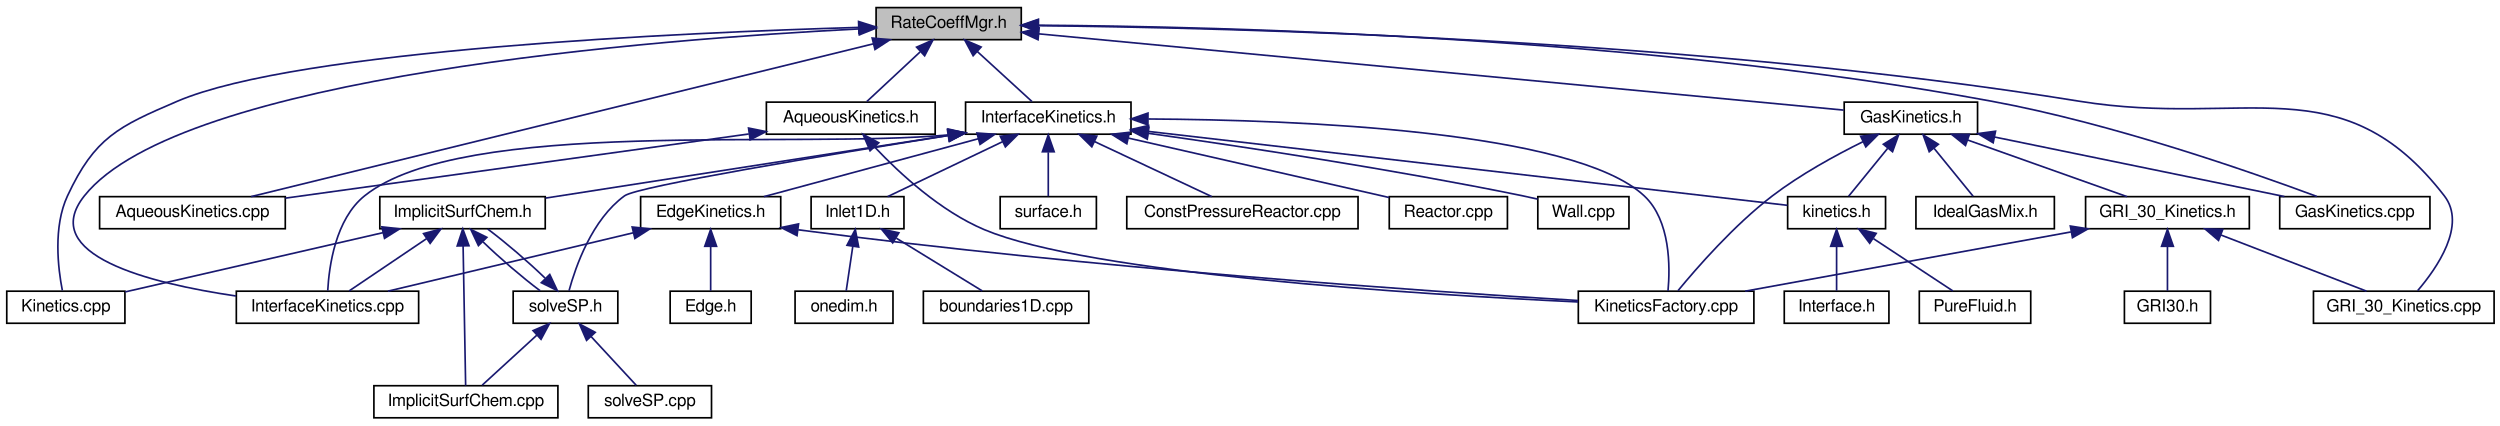
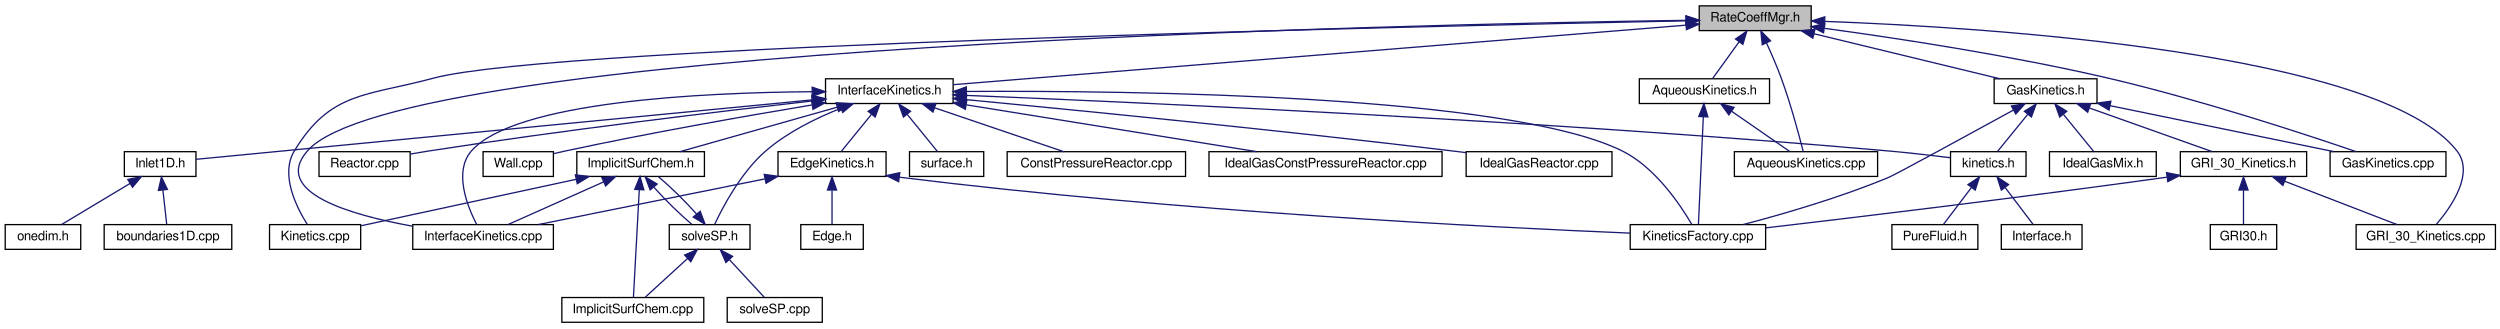
- <svg xmlns="http://www.w3.org/2000/svg" xmlns:xlink="http://www.w3.org/1999/xlink" width="1481pt" height="252pt" viewBox="0.00 0.00 1481.00 252.00">
+ <svg xmlns="http://www.w3.org/2000/svg" xmlns:xlink="http://www.w3.org/1999/xlink" width="1920pt" height="252pt" viewBox="0.00 0.00 1920.00 252.00">
  <g id="graph1" class="graph" transform="scale(1 1) rotate(0) translate(4 248)">
-     <polygon fill="white" stroke="white" points="-4,5 -4,-248 1478,-248 1478,5 -4,5" />
+     <polygon fill="white" stroke="white" points="-4,5 -4,-248 1917,-248 1917,5 -4,5" />
    <g id="node1" class="node">
-       <polygon fill="#bfbfbf" stroke="black" points="515,-224.5 515,-243.5 601,-243.5 601,-224.5 515,-224.5" />
-       <text text-anchor="middle" x="558" y="-231.5" font-family="FreeSans" font-size="10.00">RateCoeffMgr.h</text>
+       <polygon fill="#bfbfbf" stroke="black" points="1301,-224.5 1301,-243.5 1387,-243.5 1387,-224.5 1301,-224.5" />
+       <text text-anchor="middle" x="1344" y="-231.5" font-family="FreeSans" font-size="10.00">RateCoeffMgr.h</text>
    </g>
    <g id="node3" class="node">
      <a xlink:href="AqueousKinetics_8cpp.html" target="_top" xlink:title="Homogeneous kinetics in an aqueous phase, either condensed or dilute in salts. ">
-         <polygon fill="white" stroke="black" points="55,-112.5 55,-131.5 165,-131.5 165,-112.5 55,-112.5" />
-         <text text-anchor="middle" x="110" y="-119.5" font-family="FreeSans" font-size="10.00">AqueousKinetics.cpp</text>
+         <polygon fill="white" stroke="black" points="1328,-112.5 1328,-131.5 1438,-131.5 1438,-112.5 1328,-112.5" />
+         <text text-anchor="middle" x="1383" y="-119.5" font-family="FreeSans" font-size="10.00">AqueousKinetics.cpp</text>
      </a>
    </g>
    <g id="edge2" class="edge">
-       <path fill="none" stroke="midnightblue" d="M513.4,-222.049C424.139,-200.132 225.206,-151.287 144.759,-131.535" />
-       <polygon fill="midnightblue" stroke="midnightblue" points="512.673,-225.474 523.219,-224.46 514.342,-218.676 512.673,-225.474" />
+       <path fill="none" stroke="midnightblue" d="M1352.69,-214.946C1356.43,-206.815 1360.69,-197.031 1364,-188 1371.28,-168.13 1377.72,-144.067 1380.9,-131.531" />
+       <polygon fill="midnightblue" stroke="midnightblue" points="1349.43,-213.642 1348.34,-224.18 1355.77,-216.622 1349.43,-213.642" />
    </g>
    <g id="node5" class="node">
      <a xlink:href="GasKinetics_8cpp.html" target="_top" xlink:title="Homogeneous kinetics in ideal gases. ">
-         <polygon fill="white" stroke="black" points="1346.5,-112.5 1346.5,-131.5 1435.5,-131.5 1435.5,-112.5 1346.5,-112.5" />
-         <text text-anchor="middle" x="1391" y="-119.5" font-family="FreeSans" font-size="10.00">GasKinetics.cpp</text>
+         <polygon fill="white" stroke="black" points="1785.5,-112.5 1785.5,-131.5 1874.5,-131.5 1874.5,-112.5 1785.5,-112.5" />
+         <text text-anchor="middle" x="1830" y="-119.5" font-family="FreeSans" font-size="10.00">GasKinetics.cpp</text>
      </a>
    </g>
    <g id="edge4" class="edge">
-       <path fill="none" stroke="midnightblue" d="M611.4,-233.06C719.113,-232.316 969.729,-226.204 1176,-188 1247.89,-174.684 1329.81,-146.005 1368.5,-131.611" />
-       <polygon fill="midnightblue" stroke="midnightblue" points="611.102,-229.561 601.122,-233.117 611.141,-236.561 611.102,-229.561" />
+       <path fill="none" stroke="midnightblue" d="M1397.25,-226.228C1452.19,-218.758 1540.17,-205.448 1615,-188 1685.07,-171.663 1765.81,-145.113 1805.45,-131.556" />
+       <polygon fill="midnightblue" stroke="midnightblue" points="1396.49,-222.798 1387.05,-227.599 1397.43,-229.735 1396.49,-222.798" />
    </g>
    <g id="node7" class="node">
      <a xlink:href="GRI__30__Kinetics_8cpp.html" target="_top" xlink:title="GRI_30_Kinetics.cpp">
-         <polygon fill="white" stroke="black" points="1366.5,-56.5 1366.5,-75.5 1473.5,-75.5 1473.5,-56.5 1366.5,-56.5" />
-         <text text-anchor="middle" x="1420" y="-63.5" font-family="FreeSans" font-size="10.00">GRI_30_Kinetics.cpp</text>
+         <polygon fill="white" stroke="black" points="1805.5,-56.5 1805.5,-75.5 1912.5,-75.5 1912.5,-56.5 1805.5,-56.5" />
+         <text text-anchor="middle" x="1859" y="-63.5" font-family="FreeSans" font-size="10.00">GRI_30_Kinetics.cpp</text>
      </a>
    </g>
    <g id="edge6" class="edge">
-       <path fill="none" stroke="midnightblue" d="M611.222,-232.786C725.115,-231.593 1000.61,-224.782 1228,-188 1325.9,-172.164 1383.31,-210.434 1444,-132 1457.4,-114.685 1439.62,-89.137 1428.22,-75.813" />
-       <polygon fill="midnightblue" stroke="midnightblue" points="611,-229.287 601.034,-232.882 611.067,-236.287 611,-229.287" />
+       <path fill="none" stroke="midnightblue" d="M1397.38,-231.573C1521.6,-226.985 1823.94,-208.068 1883,-132 1896.43,-114.707 1878.63,-89.15 1867.22,-75.819" />
+       <polygon fill="midnightblue" stroke="midnightblue" points="1397.21,-228.077 1387.34,-231.927 1397.45,-235.073 1397.21,-228.077" />
    </g>
    <g id="node9" class="node">
      <a xlink:href="InterfaceKinetics_8cpp.html" target="_top" xlink:title="InterfaceKinetics.cpp">
-         <polygon fill="white" stroke="black" points="136,-56.5 136,-75.5 244,-75.5 244,-56.5 136,-56.5" />
-         <text text-anchor="middle" x="190" y="-63.5" font-family="FreeSans" font-size="10.00">InterfaceKinetics.cpp</text>
+         <polygon fill="white" stroke="black" points="313,-56.5 313,-75.5 421,-75.5 421,-56.5 313,-56.5" />
+         <text text-anchor="middle" x="367" y="-63.5" font-family="FreeSans" font-size="10.00">InterfaceKinetics.cpp</text>
      </a>
    </g>
    <g id="edge8" class="edge">
-       <path fill="none" stroke="midnightblue" d="M504.925,-230.87C385.712,-224.845 102.699,-203.186 46,-132 18.145,-97.028 84.141,-80.239 135.767,-72.656" />
-       <polygon fill="midnightblue" stroke="midnightblue" points="504.762,-234.367 514.921,-231.358 505.104,-227.375 504.762,-234.367" />
+       <path fill="none" stroke="midnightblue" d="M1290.61,-232.383C1078.3,-229.371 302.058,-212.866 232,-132 204.747,-100.543 264.295,-83.017 312.788,-74.296" />
+       <polygon fill="midnightblue" stroke="midnightblue" points="1290.82,-235.886 1300.87,-232.524 1290.92,-228.886 1290.82,-235.886" />
    </g>
    <g id="node11" class="node">
      <a xlink:href="Kinetics_8cpp.html" target="_top" xlink:title="Declarations for the base class for kinetics managers (see Kinetics Managers and class Kinetics)...">
-         <polygon fill="white" stroke="black" points="0,-56.5 0,-75.5 70,-75.5 70,-56.5 0,-56.5" />
-         <text text-anchor="middle" x="35" y="-63.5" font-family="FreeSans" font-size="10.00">Kinetics.cpp</text>
+         <polygon fill="white" stroke="black" points="203,-56.5 203,-75.5 273,-75.5 273,-56.5 203,-56.5" />
+         <text text-anchor="middle" x="238" y="-63.5" font-family="FreeSans" font-size="10.00">Kinetics.cpp</text>
      </a>
    </g>
    <g id="edge10" class="edge">
-       <path fill="none" stroke="midnightblue" d="M504.704,-231.766C400.225,-228.694 172.456,-218.604 101,-188 65.948,-172.988 52.156,-166.54 36,-132 27.393,-113.599 30.395,-88.939 32.936,-75.919" />
-       <polygon fill="midnightblue" stroke="midnightblue" points="504.626,-235.265 514.721,-232.05 504.824,-228.267 504.626,-235.265" />
+       <path fill="none" stroke="midnightblue" d="M1290.94,-231.998C1095.46,-228.122 422.019,-213.067 329,-188 277.174,-174.034 249.795,-177.918 222,-132 211.047,-113.905 223.755,-88.686 232.017,-75.618" />
+       <polygon fill="midnightblue" stroke="midnightblue" points="1290.9,-235.498 1300.97,-232.196 1291.04,-228.499 1290.9,-235.498" />
    </g>
    <g id="node13" class="node">
      <a xlink:href="InterfaceKinetics_8h.html" target="_top" xlink:title="InterfaceKinetics.h">
-         <polygon fill="white" stroke="black" points="568,-168.5 568,-187.5 666,-187.5 666,-168.5 568,-168.5" />
-         <text text-anchor="middle" x="617" y="-175.5" font-family="FreeSans" font-size="10.00">InterfaceKinetics.h</text>
+         <polygon fill="white" stroke="black" points="630,-168.5 630,-187.5 728,-187.5 728,-168.5 630,-168.5" />
+         <text text-anchor="middle" x="679" y="-175.5" font-family="FreeSans" font-size="10.00">InterfaceKinetics.h</text>
      </a>
    </g>
    <g id="edge12" class="edge">
-       <path fill="none" stroke="midnightblue" d="M574.895,-217.537C585.415,-207.909 598.569,-195.869 607.348,-187.834" />
-       <polygon fill="midnightblue" stroke="midnightblue" points="572.493,-214.99 567.479,-224.324 577.219,-220.154 572.493,-214.99" />
-     </g>
-     <g id="node57" class="node">
+       <path fill="none" stroke="midnightblue" d="M1290.71,-228.673C1164.74,-218.444 850.057,-192.89 728.242,-182.999" />
+       <polygon fill="midnightblue" stroke="midnightblue" points="1290.63,-232.178 1300.88,-229.499 1291.2,-225.201 1290.63,-232.178" />
+     </g>
+     <g id="node61" class="node">
      <a xlink:href="GasKinetics_8h.html" target="_top" xlink:title="GasKinetics.h">
-         <polygon fill="white" stroke="black" points="1088.5,-168.5 1088.5,-187.5 1167.5,-187.5 1167.5,-168.5 1088.5,-168.5" />
-         <text text-anchor="middle" x="1128" y="-175.5" font-family="FreeSans" font-size="10.00">GasKinetics.h</text>
-       </a>
-     </g>
-     <g id="edge64" class="edge">
-       <path fill="none" stroke="midnightblue" d="M611.499,-227.932C725.052,-217.174 987.964,-192.267 1088.2,-182.771" />
-       <polygon fill="midnightblue" stroke="midnightblue" points="610.936,-224.469 601.31,-228.897 611.596,-231.438 610.936,-224.469" />
-     </g>
-     <g id="node70" class="node">
+         <polygon fill="white" stroke="black" points="1527.5,-168.5 1527.5,-187.5 1606.5,-187.5 1606.5,-168.5 1527.5,-168.5" />
+         <text text-anchor="middle" x="1567" y="-175.5" font-family="FreeSans" font-size="10.00">GasKinetics.h</text>
+       </a>
+     </g>
+     <g id="edge68" class="edge">
+       <path fill="none" stroke="midnightblue" d="M1389.06,-222.088C1431.19,-211.887 1493.24,-196.861 1531.83,-187.516" />
+       <polygon fill="midnightblue" stroke="midnightblue" points="1388.23,-218.688 1379.34,-224.444 1389.88,-225.492 1388.23,-218.688" />
+     </g>
+     <g id="node74" class="node">
      <a xlink:href="AqueousKinetics_8h.html" target="_top" xlink:title="AqueousKinetics.h">
-         <polygon fill="white" stroke="black" points="450,-168.5 450,-187.5 550,-187.5 550,-168.5 450,-168.5" />
-         <text text-anchor="middle" x="500" y="-175.5" font-family="FreeSans" font-size="10.00">AqueousKinetics.h</text>
-       </a>
-     </g>
-     <g id="edge82" class="edge">
-       <path fill="none" stroke="midnightblue" d="M541.087,-217.253C530.797,-207.673 518.034,-195.791 509.488,-187.834" />
-       <polygon fill="midnightblue" stroke="midnightblue" points="538.977,-220.071 548.681,-224.324 543.747,-214.948 538.977,-220.071" />
+         <polygon fill="white" stroke="black" points="1255,-168.5 1255,-187.5 1355,-187.5 1355,-168.5 1255,-168.5" />
+         <text text-anchor="middle" x="1305" y="-175.5" font-family="FreeSans" font-size="10.00">AqueousKinetics.h</text>
+       </a>
+     </g>
+     <g id="edge86" class="edge">
+       <path fill="none" stroke="midnightblue" d="M1331.62,-215.855C1324.86,-206.505 1316.79,-195.327 1311.32,-187.751" />
+       <polygon fill="midnightblue" stroke="midnightblue" points="1328.87,-218.025 1337.56,-224.083 1334.54,-213.927 1328.87,-218.025" />
    </g>
    <g id="edge14" class="edge">
-       <path fill="none" stroke="midnightblue" d="M557.921,-168.105C466.769,-159.613 270.329,-178.584 212,-132 194.685,-118.172 190.917,-90.125 190.151,-75.82" />
-       <polygon fill="midnightblue" stroke="midnightblue" points="557.654,-171.597 567.977,-169.215 558.421,-164.639 557.654,-171.597" />
+       <path fill="none" stroke="midnightblue" d="M619.701,-177.562C536.418,-176.939 391.233,-170.216 358,-132 344.245,-116.182 354.912,-89.523 362.001,-75.779" />
+       <polygon fill="midnightblue" stroke="midnightblue" points="619.77,-181.062 629.786,-177.609 619.803,-174.062 619.77,-181.062" />
    </g>
    <g id="node16" class="node">
      <a xlink:href="KineticsFactory_8cpp.html" target="_top" xlink:title="KineticsFactory.cpp">
-         <polygon fill="white" stroke="black" points="931,-56.5 931,-75.5 1035,-75.5 1035,-56.5 931,-56.5" />
-         <text text-anchor="middle" x="983" y="-63.5" font-family="FreeSans" font-size="10.00">KineticsFactory.cpp</text>
+         <polygon fill="white" stroke="black" points="1248,-56.5 1248,-75.5 1352,-75.5 1352,-56.5 1248,-56.5" />
+         <text text-anchor="middle" x="1300" y="-63.5" font-family="FreeSans" font-size="10.00">KineticsFactory.cpp</text>
      </a>
    </g>
    <g id="edge16" class="edge">
-       <path fill="none" stroke="midnightblue" d="M676.294,-177.512C765.594,-176.99 928.587,-170.588 970,-132 985.661,-117.408 985.427,-89.707 984.128,-75.649" />
-       <polygon fill="midnightblue" stroke="midnightblue" points="676.034,-174.013 666.046,-177.548 676.058,-181.013 676.034,-174.013" />
+       <path fill="none" stroke="midnightblue" d="M738.407,-177.762C864.582,-178.501 1154.87,-175.275 1242,-132 1267.47,-119.352 1286.81,-90.226 1295.29,-75.645" />
+       <polygon fill="midnightblue" stroke="midnightblue" points="738.187,-174.261 728.163,-177.691 738.139,-181.261 738.187,-174.261" />
    </g>
    <g id="node18" class="node">
      <a xlink:href="ConstPressureReactor_8cpp.html" target="_top" xlink:title="A constant pressure zero-dimensional reactor. ">
-         <polygon fill="white" stroke="black" points="663.5,-112.5 663.5,-131.5 800.5,-131.5 800.5,-112.5 663.5,-112.5" />
-         <text text-anchor="middle" x="732" y="-119.5" font-family="FreeSans" font-size="10.00">ConstPressureReactor.cpp</text>
+         <polygon fill="white" stroke="black" points="769.5,-112.5 769.5,-131.5 906.5,-131.5 906.5,-112.5 769.5,-112.5" />
+         <text text-anchor="middle" x="838" y="-119.5" font-family="FreeSans" font-size="10.00">ConstPressureReactor.cpp</text>
      </a>
    </g>
    <g id="edge18" class="edge">
-       <path fill="none" stroke="midnightblue" d="M644.481,-164.096C665.966,-154.007 695.222,-140.27 713.863,-131.516" />
-       <polygon fill="midnightblue" stroke="midnightblue" points="642.786,-161.025 635.222,-168.444 645.762,-167.361 642.786,-161.025" />
+       <path fill="none" stroke="midnightblue" d="M713.827,-165.172C743.766,-155.004 786.221,-140.585 812.924,-131.516" />
+       <polygon fill="midnightblue" stroke="midnightblue" points="712.537,-161.914 704.194,-168.444 714.788,-168.542 712.537,-161.914" />
    </g>
    <g id="node20" class="node">
+       <a xlink:href="IdealGasConstPressureReactor_8cpp_source.html" target="_top" xlink:title="IdealGasConstPressureReactor.cpp">
+         <polygon fill="white" stroke="black" points="924.5,-112.5 924.5,-131.5 1103.5,-131.5 1103.5,-112.5 924.5,-112.5" />
+         <text text-anchor="middle" x="1014" y="-119.5" font-family="FreeSans" font-size="10.00">IdealGasConstPressureReactor.cpp</text>
+       </a>
+     </g>
+     <g id="edge20" class="edge">
+       <path fill="none" stroke="midnightblue" d="M738.278,-167.445C801.473,-157.258 900.607,-141.278 961.203,-131.511" />
+       <polygon fill="midnightblue" stroke="midnightblue" points="737.386,-164.043 728.071,-169.09 738.5,-170.954 737.386,-164.043" />
+     </g>
+     <g id="node22" class="node">
+       <a xlink:href="IdealGasReactor_8cpp.html" target="_top" xlink:title="A zero-dimensional reactor. ">
+         <polygon fill="white" stroke="black" points="1122,-112.5 1122,-131.5 1234,-131.5 1234,-112.5 1122,-112.5" />
+         <text text-anchor="middle" x="1178" y="-119.5" font-family="FreeSans" font-size="10.00">IdealGasReactor.cpp</text>
+       </a>
+     </g>
+     <g id="edge22" class="edge">
+       <path fill="none" stroke="midnightblue" d="M738.132,-171.459C821.563,-163.503 978.556,-148.028 1112,-132 1115.21,-131.614 1118.52,-131.204 1121.85,-130.782" />
+       <polygon fill="midnightblue" stroke="midnightblue" points="737.707,-167.983 728.084,-172.415 738.37,-174.952 737.707,-167.983" />
+     </g>
+     <g id="node24" class="node">
      <a xlink:href="Reactor_8cpp.html" target="_top" xlink:title="A zero-dimensional reactor. ">
-         <polygon fill="white" stroke="black" points="819,-112.5 819,-131.5 889,-131.5 889,-112.5 819,-112.5" />
-         <text text-anchor="middle" x="854" y="-119.5" font-family="FreeSans" font-size="10.00">Reactor.cpp</text>
-       </a>
-     </g>
-     <g id="edge20" class="edge">
-       <path fill="none" stroke="midnightblue" d="M664.504,-166.176C710.136,-155.779 778.016,-140.313 818.94,-130.988" />
-       <polygon fill="midnightblue" stroke="midnightblue" points="663.526,-162.809 654.553,-168.444 665.081,-169.634 663.526,-162.809" />
-     </g>
-     <g id="node22" class="node">
+         <polygon fill="white" stroke="black" points="241,-112.5 241,-131.5 311,-131.5 311,-112.5 241,-112.5" />
+         <text text-anchor="middle" x="276" y="-119.5" font-family="FreeSans" font-size="10.00">Reactor.cpp</text>
+       </a>
+     </g>
+     <g id="edge24" class="edge">
+       <path fill="none" stroke="midnightblue" d="M619.908,-170.499C549.512,-162.52 428.425,-148.059 325,-132 320.47,-131.297 315.716,-130.499 311.024,-129.676" />
+       <polygon fill="midnightblue" stroke="midnightblue" points="619.589,-173.985 629.919,-171.628 620.374,-167.029 619.589,-173.985" />
+     </g>
+     <g id="node26" class="node">
      <a xlink:href="Wall_8cpp.html" target="_top" xlink:title="Wall.cpp">
-         <polygon fill="white" stroke="black" points="907,-112.5 907,-131.5 961,-131.5 961,-112.5 907,-112.5" />
-         <text text-anchor="middle" x="934" y="-119.5" font-family="FreeSans" font-size="10.00">Wall.cpp</text>
-       </a>
-     </g>
-     <g id="edge22" class="edge">
-       <path fill="none" stroke="midnightblue" d="M676.142,-169.041C733.193,-161.007 821.86,-147.584 898,-132 900.903,-131.406 903.926,-130.735 906.93,-130.033" />
-       <polygon fill="midnightblue" stroke="midnightblue" points="675.636,-165.577 666.218,-170.429 676.606,-172.51 675.636,-165.577" />
-     </g>
-     <g id="node24" class="node">
+         <polygon fill="white" stroke="black" points="367,-112.5 367,-131.5 421,-131.5 421,-112.5 367,-112.5" />
+         <text text-anchor="middle" x="394" y="-119.5" font-family="FreeSans" font-size="10.00">Wall.cpp</text>
+       </a>
+     </g>
+     <g id="edge26" class="edge">
+       <path fill="none" stroke="midnightblue" d="M619.573,-167.398C568.99,-158.953 494.487,-145.872 430,-132 427.103,-131.377 424.084,-130.687 421.082,-129.975" />
+       <polygon fill="midnightblue" stroke="midnightblue" points="619.237,-170.89 629.676,-169.076 620.384,-163.984 619.237,-170.89" />
+     </g>
+     <g id="node28" class="node">
      <a xlink:href="EdgeKinetics_8h.html" target="_top" xlink:title="EdgeKinetics.h">
-         <polygon fill="white" stroke="black" points="375.5,-112.5 375.5,-131.5 458.5,-131.5 458.5,-112.5 375.5,-112.5" />
-         <text text-anchor="middle" x="417" y="-119.5" font-family="FreeSans" font-size="10.00">EdgeKinetics.h</text>
-       </a>
-     </g>
-     <g id="edge24" class="edge">
-       <path fill="none" stroke="midnightblue" d="M575.626,-165.829C537.864,-155.633 482.86,-140.782 448.542,-131.516" />
-       <polygon fill="midnightblue" stroke="midnightblue" points="574.743,-169.216 585.309,-168.444 576.567,-162.458 574.743,-169.216" />
-     </g>
-     <g id="node30" class="node">
+         <polygon fill="white" stroke="black" points="593.5,-112.5 593.5,-131.5 676.5,-131.5 676.5,-112.5 593.5,-112.5" />
+         <text text-anchor="middle" x="635" y="-119.5" font-family="FreeSans" font-size="10.00">EdgeKinetics.h</text>
+       </a>
+     </g>
+     <g id="edge28" class="edge">
+       <path fill="none" stroke="midnightblue" d="M665.265,-160.144C657.599,-150.736 648.367,-139.405 642.131,-131.751" />
+       <polygon fill="midnightblue" stroke="midnightblue" points="662.704,-162.541 671.734,-168.083 668.131,-158.12 662.704,-162.541" />
+     </g>
+     <g id="node34" class="node">
      <a xlink:href="kinetics_8h_source.html" target="_top" xlink:title="kinetics.h">
-         <polygon fill="white" stroke="black" points="1055,-112.5 1055,-131.5 1113,-131.5 1113,-112.5 1055,-112.5" />
-         <text text-anchor="middle" x="1084" y="-119.5" font-family="FreeSans" font-size="10.00">kinetics.h</text>
-       </a>
+         <polygon fill="white" stroke="black" points="1494,-112.5 1494,-131.5 1552,-131.5 1552,-112.5 1494,-112.5" />
+         <text text-anchor="middle" x="1523" y="-119.5" font-family="FreeSans" font-size="10.00">kinetics.h</text>
+       </a>
+     </g>
+     <g id="edge36" class="edge">
+       <path fill="none" stroke="midnightblue" d="M738.099,-174.734C867.01,-169.529 1183.07,-155.339 1447,-132 1462.48,-130.631 1479.69,-128.633 1493.81,-126.868" />
+       <polygon fill="midnightblue" stroke="midnightblue" points="737.894,-171.239 728.042,-175.137 738.174,-178.234 737.894,-171.239" />
+     </g>
+     <g id="node40" class="node">
+       <a xlink:href="ImplicitSurfChem_8h.html" target="_top" xlink:title="Declarations for the implicit integration of surface site density equations (see Kinetics Managers an...">
+         <polygon fill="white" stroke="black" points="439,-112.5 439,-131.5 537,-131.5 537,-112.5 439,-112.5" />
+         <text text-anchor="middle" x="488" y="-119.5" font-family="FreeSans" font-size="10.00">ImplicitSurfChem.h</text>
+       </a>
+     </g>
+     <g id="edge42" class="edge">
+       <path fill="none" stroke="midnightblue" d="M639.027,-165.699C602.979,-155.507 550.757,-140.743 518.123,-131.516" />
+       <polygon fill="midnightblue" stroke="midnightblue" points="638.16,-169.091 648.735,-168.444 640.065,-162.355 638.16,-169.091" />
+     </g>
+     <g id="node46" class="node">
+       <a xlink:href="solveSP_8h.html" target="_top" xlink:title="Header file for implicit surface problem solver (see Chemical Kinetics and class solveSP). ">
+         <polygon fill="white" stroke="black" points="510,-56.5 510,-75.5 572,-75.5 572,-56.5 510,-56.5" />
+         <text text-anchor="middle" x="541" y="-63.5" font-family="FreeSans" font-size="10.00">solveSP.h</text>
+       </a>
+     </g>
+     <g id="edge58" class="edge">
+       <path fill="none" stroke="midnightblue" d="M641.884,-164.867C623.102,-157.45 600.79,-146.559 584,-132 565.191,-115.69 551.206,-89.246 544.827,-75.662" />
+       <polygon fill="midnightblue" stroke="midnightblue" points="640.744,-168.178 651.336,-168.431 643.214,-161.628 640.744,-168.178" />
+     </g>
+     <g id="node53" class="node">
+       <a xlink:href="Inlet1D_8h.html" target="_top" xlink:title="Boundary objects for one-dimensional simulations. ">
+         <polygon fill="white" stroke="black" points="91.5,-112.5 91.5,-131.5 146.5,-131.5 146.5,-112.5 91.5,-112.5" />
+         <text text-anchor="middle" x="119" y="-119.5" font-family="FreeSans" font-size="10.00">Inlet1D.h</text>
+       </a>
+     </g>
+     <g id="edge60" class="edge">
+       <path fill="none" stroke="midnightblue" d="M619.698,-171.282C499.847,-159.725 232.857,-133.979 146.511,-125.653" />
+       <polygon fill="midnightblue" stroke="midnightblue" points="619.505,-174.779 629.795,-172.255 620.177,-167.811 619.505,-174.779" />
+     </g>
+     <g id="node59" class="node">
+       <a xlink:href="surface_8h_source.html" target="_top" xlink:title="surface.h">
+         <polygon fill="white" stroke="black" points="694.5,-112.5 694.5,-131.5 751.5,-131.5 751.5,-112.5 694.5,-112.5" />
+         <text text-anchor="middle" x="723" y="-119.5" font-family="FreeSans" font-size="10.00">surface.h</text>
+       </a>
+     </g>
+     <g id="edge66" class="edge">
+       <path fill="none" stroke="midnightblue" d="M692.735,-160.144C700.401,-150.736 709.633,-139.405 715.869,-131.751" />
+       <polygon fill="midnightblue" stroke="midnightblue" points="689.869,-158.12 686.266,-168.083 695.296,-162.541 689.869,-158.12" />
+     </g>
+     <g id="edge30" class="edge">
+       <path fill="none" stroke="midnightblue" d="M583.354,-110.594C532.812,-100.41 456.737,-85.081 409.565,-75.576" />
+       <polygon fill="midnightblue" stroke="midnightblue" points="582.925,-114.077 593.419,-112.622 584.307,-107.215 582.925,-114.077" />
    </g>
    <g id="edge32" class="edge">
-       <path fill="none" stroke="midnightblue" d="M676.14,-170.162C777.21,-158.475 979.547,-135.078 1054.87,-126.369" />
-       <polygon fill="midnightblue" stroke="midnightblue" points="675.626,-166.698 666.095,-171.323 676.43,-173.651 675.626,-166.698" />
+       <path fill="none" stroke="midnightblue" d="M686.838,-111.886C900.399,-85.402 1143.47,-73.298 1247.98,-68.96" />
+       <polygon fill="midnightblue" stroke="midnightblue" points="686.178,-108.441 676.692,-113.158 687.049,-115.386 686.178,-108.441" />
+     </g>
+     <g id="node32" class="node">
+       <a xlink:href="Edge_8h.html" target="_top" xlink:title="Edge.h">
+         <polygon fill="white" stroke="black" points="611,-56.5 611,-75.5 659,-75.5 659,-56.5 611,-56.5" />
+         <text text-anchor="middle" x="635" y="-63.5" font-family="FreeSans" font-size="10.00">Edge.h</text>
+       </a>
+     </g>
+     <g id="edge34" class="edge">
+       <path fill="none" stroke="midnightblue" d="M635,-101.805C635,-92.91 635,-82.78 635,-75.751" />
+       <polygon fill="midnightblue" stroke="midnightblue" points="631.5,-102.083 635,-112.083 638.5,-102.083 631.5,-102.083" />
    </g>
    <g id="node36" class="node">
-       <a xlink:href="ImplicitSurfChem_8h.html" target="_top" xlink:title="Declarations for the implicit integration of surface site density equations (see Kinetics Managers an...">
-         <polygon fill="white" stroke="black" points="221,-112.5 221,-131.5 319,-131.5 319,-112.5 221,-112.5" />
-         <text text-anchor="middle" x="270" y="-119.5" font-family="FreeSans" font-size="10.00">ImplicitSurfChem.h</text>
+       <a xlink:href="Interface_8h.html" target="_top" xlink:title="Declaration and Definition for the class Interface. ">
+         <polygon fill="white" stroke="black" points="1533,-56.5 1533,-75.5 1595,-75.5 1595,-56.5 1533,-56.5" />
+         <text text-anchor="middle" x="1564" y="-63.5" font-family="FreeSans" font-size="10.00">Interface.h</text>
      </a>
    </g>
    <g id="edge38" class="edge">
-       <path fill="none" stroke="midnightblue" d="M557.628,-167.761C490.349,-157.291 381.92,-140.417 319.178,-130.653" />
-       <polygon fill="midnightblue" stroke="midnightblue" points="557.233,-171.241 567.652,-169.32 558.309,-164.324 557.233,-171.241" />
+       <path fill="none" stroke="midnightblue" d="M1536.02,-103.855C1543.12,-94.505 1551.6,-83.326 1557.36,-75.751" />
+       <polygon fill="midnightblue" stroke="midnightblue" points="1533.03,-102.002 1529.77,-112.083 1538.61,-106.235 1533.03,-102.002" />
+     </g>
+     <g id="node38" class="node">
+       <a xlink:href="PureFluid_8h.html" target="_top" xlink:title="PureFluid.h">
+         <polygon fill="white" stroke="black" points="1449,-56.5 1449,-75.5 1515,-75.5 1515,-56.5 1449,-56.5" />
+         <text text-anchor="middle" x="1482" y="-63.5" font-family="FreeSans" font-size="10.00">PureFluid.h</text>
+       </a>
+     </g>
+     <g id="edge40" class="edge">
+       <path fill="none" stroke="midnightblue" d="M1509.98,-103.855C1502.88,-94.505 1494.4,-83.326 1488.64,-75.751" />
+       <polygon fill="midnightblue" stroke="midnightblue" points="1507.39,-106.235 1516.23,-112.083 1512.97,-102.002 1507.39,-106.235" />
+     </g>
+     <g id="edge46" class="edge">
+       <path fill="none" stroke="midnightblue" d="M459.694,-108.368C437.035,-98.255 405.874,-84.349 386.083,-75.516" />
+       <polygon fill="midnightblue" stroke="midnightblue" points="458.269,-111.564 468.827,-112.444 461.122,-105.172 458.269,-111.564" />
+     </g>
+     <g id="edge48" class="edge">
+       <path fill="none" stroke="midnightblue" d="M438.377,-110.281C389.643,-99.755 316.511,-83.958 273.386,-74.643" />
+       <polygon fill="midnightblue" stroke="midnightblue" points="437.873,-113.753 448.387,-112.444 439.351,-106.911 437.873,-113.753" />
    </g>
    <g id="node42" class="node">
-       <a xlink:href="solveSP_8h.html" target="_top" xlink:title="Header file for implicit surface problem solver (see Chemical Kinetics and class solveSP). ">
-         <polygon fill="white" stroke="black" points="300,-56.5 300,-75.5 362,-75.5 362,-56.5 300,-56.5" />
-         <text text-anchor="middle" x="331" y="-63.5" font-family="FreeSans" font-size="10.00">solveSP.h</text>
+       <a xlink:href="ImplicitSurfChem_8cpp.html" target="_top" xlink:title="Definitions for the implicit integration of surface site density equations (see Kinetics Managers and...">
+         <polygon fill="white" stroke="black" points="427.5,-0.5 427.5,-19.5 536.5,-19.5 536.5,-0.5 427.5,-0.5" />
+         <text text-anchor="middle" x="482" y="-7.5" font-family="FreeSans" font-size="10.00">ImplicitSurfChem.cpp</text>
+       </a>
+     </g>
+     <g id="edge44" class="edge">
+       <path fill="none" stroke="midnightblue" d="M486.983,-102.348C485.668,-78.254 483.435,-37.308 482.469,-19.591" />
+       <polygon fill="midnightblue" stroke="midnightblue" points="483.49,-102.574 487.529,-112.368 490.479,-102.193 483.49,-102.574" />
+     </g>
+     <g id="edge50" class="edge">
+       <path fill="none" stroke="midnightblue" d="M498.236,-104.144C506.611,-94.736 518.125,-83.405 527.28,-75.751" />
+       <polygon fill="midnightblue" stroke="midnightblue" points="495.324,-102.17 491.586,-112.083 500.69,-106.665 495.324,-102.17" />
+     </g>
+     <g id="edge56" class="edge">
+       <path fill="none" stroke="midnightblue" d="M531.07,-83.511C522.644,-93.017 510.912,-104.576 501.63,-112.324" />
+       <polygon fill="midnightblue" stroke="midnightblue" points="533.757,-85.754 537.478,-75.834 528.383,-81.268 533.757,-85.754" />
+     </g>
+     <g id="edge52" class="edge">
+       <path fill="none" stroke="midnightblue" d="M524.105,-49.537C513.585,-39.909 500.431,-27.869 491.652,-19.834" />
+       <polygon fill="midnightblue" stroke="midnightblue" points="521.781,-52.154 531.521,-56.324 526.507,-46.99 521.781,-52.154" />
+     </g>
+     <g id="node49" class="node">
+       <a xlink:href="solveSP_8cpp_source.html" target="_top" xlink:title="solveSP.cpp">
+         <polygon fill="white" stroke="black" points="554.5,-0.5 554.5,-19.5 627.5,-19.5 627.5,-0.5 554.5,-0.5" />
+         <text text-anchor="middle" x="591" y="-7.5" font-family="FreeSans" font-size="10.00">solveSP.cpp</text>
      </a>
    </g>
    <g id="edge54" class="edge">
-       <path fill="none" stroke="midnightblue" d="M557.686,-167.694C485.952,-156.243 373.762,-137.625 366,-132 346.697,-118.011 336.967,-90.037 333.09,-75.784" />
-       <polygon fill="midnightblue" stroke="midnightblue" points="557.533,-171.213 567.959,-169.329 558.634,-164.3 557.533,-171.213" />
-     </g>
-     <g id="node49" class="node">
-       <a xlink:href="Inlet1D_8h.html" target="_top" xlink:title="Boundary objects for one-dimensional simulations. ">
-         <polygon fill="white" stroke="black" points="476.5,-112.5 476.5,-131.5 531.5,-131.5 531.5,-112.5 476.5,-112.5" />
-         <text text-anchor="middle" x="504" y="-119.5" font-family="FreeSans" font-size="10.00">Inlet1D.h</text>
-       </a>
-     </g>
-     <g id="edge56" class="edge">
-       <path fill="none" stroke="midnightblue" d="M589.997,-164.096C568.886,-154.007 540.138,-140.27 521.821,-131.516" />
-       <polygon fill="midnightblue" stroke="midnightblue" points="588.563,-167.29 599.095,-168.444 591.581,-160.974 588.563,-167.29" />
+       <path fill="none" stroke="midnightblue" d="M556.076,-48.718C564.889,-39.2 575.666,-27.561 582.897,-19.751" />
+       <polygon fill="midnightblue" stroke="midnightblue" points="553.482,-46.367 549.256,-56.083 558.619,-51.123 553.482,-46.367" />
    </g>
    <g id="node55" class="node">
-       <a xlink:href="surface_8h_source.html" target="_top" xlink:title="surface.h">
-         <polygon fill="white" stroke="black" points="588.5,-112.5 588.5,-131.5 645.5,-131.5 645.5,-112.5 588.5,-112.5" />
-         <text text-anchor="middle" x="617" y="-119.5" font-family="FreeSans" font-size="10.00">surface.h</text>
+       <a xlink:href="boundaries1D_8cpp.html" target="_top" xlink:title="boundaries1D.cpp">
+         <polygon fill="white" stroke="black" points="76,-56.5 76,-75.5 174,-75.5 174,-56.5 76,-56.5" />
+         <text text-anchor="middle" x="125" y="-63.5" font-family="FreeSans" font-size="10.00">boundaries1D.cpp</text>
      </a>
    </g>
    <g id="edge62" class="edge">
-       <path fill="none" stroke="midnightblue" d="M617,-157.805C617,-148.91 617,-138.78 617,-131.751" />
-       <polygon fill="midnightblue" stroke="midnightblue" points="613.5,-158.083 617,-168.083 620.5,-158.083 613.5,-158.083" />
-     </g>
-     <g id="edge26" class="edge">
-       <path fill="none" stroke="midnightblue" d="M371.131,-110.088C328.245,-99.886 265.083,-84.861 225.801,-75.516" />
-       <polygon fill="midnightblue" stroke="midnightblue" points="370.493,-113.534 381.031,-112.444 372.113,-106.724 370.493,-113.534" />
-     </g>
-     <g id="edge28" class="edge">
-       <path fill="none" stroke="midnightblue" d="M468.847,-111.857C643.548,-88.956 839.272,-75.535 930.826,-69.973" />
-       <polygon fill="midnightblue" stroke="midnightblue" points="468.151,-108.418 458.697,-113.201 469.07,-115.358 468.151,-108.418" />
-     </g>
-     <g id="node28" class="node">
-       <a xlink:href="Edge_8h.html" target="_top" xlink:title="Edge.h">
-         <polygon fill="white" stroke="black" points="393,-56.5 393,-75.5 441,-75.5 441,-56.5 393,-56.5" />
-         <text text-anchor="middle" x="417" y="-63.5" font-family="FreeSans" font-size="10.00">Edge.h</text>
-       </a>
-     </g>
-     <g id="edge30" class="edge">
-       <path fill="none" stroke="midnightblue" d="M417,-101.805C417,-92.91 417,-82.78 417,-75.751" />
-       <polygon fill="midnightblue" stroke="midnightblue" points="413.5,-102.083 417,-112.083 420.5,-102.083 413.5,-102.083" />
-     </g>
-     <g id="node32" class="node">
-       <a xlink:href="Interface_8h.html" target="_top" xlink:title="Declaration and Definition for the class Interface. ">
-         <polygon fill="white" stroke="black" points="1053,-56.5 1053,-75.5 1115,-75.5 1115,-56.5 1053,-56.5" />
-         <text text-anchor="middle" x="1084" y="-63.5" font-family="FreeSans" font-size="10.00">Interface.h</text>
-       </a>
-     </g>
-     <g id="edge34" class="edge">
-       <path fill="none" stroke="midnightblue" d="M1084,-101.805C1084,-92.91 1084,-82.78 1084,-75.751" />
-       <polygon fill="midnightblue" stroke="midnightblue" points="1080.5,-102.083 1084,-112.083 1087.5,-102.083 1080.5,-102.083" />
-     </g>
-     <g id="node34" class="node">
-       <a xlink:href="PureFluid_8h.html" target="_top" xlink:title="PureFluid.h">
-         <polygon fill="white" stroke="black" points="1133,-56.5 1133,-75.5 1199,-75.5 1199,-56.5 1133,-56.5" />
-         <text text-anchor="middle" x="1166" y="-63.5" font-family="FreeSans" font-size="10.00">PureFluid.h</text>
-       </a>
-     </g>
-     <g id="edge36" class="edge">
-       <path fill="none" stroke="midnightblue" d="M1105.83,-106.622C1120.81,-96.757 1140.2,-83.992 1152.86,-75.654" />
-       <polygon fill="midnightblue" stroke="midnightblue" points="1103.6,-103.901 1097.17,-112.324 1107.45,-109.747 1103.6,-103.901" />
-     </g>
-     <g id="edge42" class="edge">
-       <path fill="none" stroke="midnightblue" d="M248.699,-106.622C234.085,-96.757 215.173,-83.992 202.821,-75.654" />
-       <polygon fill="midnightblue" stroke="midnightblue" points="246.9,-109.63 257.147,-112.324 250.816,-103.828 246.9,-109.63" />
-     </g>
-     <g id="edge44" class="edge">
-       <path fill="none" stroke="midnightblue" d="M222.927,-110.183C177.82,-99.818 110.77,-84.411 70.143,-75.076" />
-       <polygon fill="midnightblue" stroke="midnightblue" points="222.234,-113.615 232.764,-112.444 223.801,-106.793 222.234,-113.615" />
-     </g>
-     <g id="node38" class="node">
-       <a xlink:href="ImplicitSurfChem_8cpp.html" target="_top" xlink:title="Definitions for the implicit integration of surface site density equations (see Kinetics Managers and...">
-         <polygon fill="white" stroke="black" points="217.5,-0.5 217.5,-19.5 326.5,-19.5 326.5,-0.5 217.5,-0.5" />
-         <text text-anchor="middle" x="272" y="-7.5" font-family="FreeSans" font-size="10.00">ImplicitSurfChem.cpp</text>
-       </a>
-     </g>
-     <g id="edge40" class="edge">
-       <path fill="none" stroke="midnightblue" d="M270.339,-102.348C270.777,-78.254 271.522,-37.308 271.844,-19.591" />
-       <polygon fill="midnightblue" stroke="midnightblue" points="266.839,-102.306 270.157,-112.368 273.838,-102.434 266.839,-102.306" />
-     </g>
-     <g id="edge46" class="edge">
-       <path fill="none" stroke="midnightblue" d="M282.14,-104.718C291.962,-95.2 305.484,-83.561 315.984,-75.751" />
-       <polygon fill="midnightblue" stroke="midnightblue" points="279.416,-102.496 274.907,-112.083 284.411,-107.401 279.416,-102.496" />
-     </g>
-     <g id="edge52" class="edge">
-       <path fill="none" stroke="midnightblue" d="M318.921,-83.224C309.062,-92.783 295.451,-104.498 284.916,-112.324" />
-       <polygon fill="midnightblue" stroke="midnightblue" points="321.666,-85.424 326.17,-75.834 316.668,-80.522 321.666,-85.424" />
-     </g>
-     <g id="edge48" class="edge">
-       <path fill="none" stroke="midnightblue" d="M314.105,-49.537C303.585,-39.909 290.431,-27.869 281.652,-19.834" />
-       <polygon fill="midnightblue" stroke="midnightblue" points="311.781,-52.154 321.521,-56.324 316.507,-46.99 311.781,-52.154" />
-     </g>
-     <g id="node45" class="node">
-       <a xlink:href="solveSP_8cpp_source.html" target="_top" xlink:title="solveSP.cpp">
-         <polygon fill="white" stroke="black" points="344.5,-0.5 344.5,-19.5 417.5,-19.5 417.5,-0.5 344.5,-0.5" />
-         <text text-anchor="middle" x="381" y="-7.5" font-family="FreeSans" font-size="10.00">solveSP.cpp</text>
-       </a>
-     </g>
-     <g id="edge50" class="edge">
-       <path fill="none" stroke="midnightblue" d="M346.076,-48.718C354.889,-39.2 365.666,-27.561 372.897,-19.751" />
-       <polygon fill="midnightblue" stroke="midnightblue" points="343.482,-46.367 339.256,-56.083 348.619,-51.123 343.482,-46.367" />
-     </g>
-     <g id="node51" class="node">
-       <a xlink:href="boundaries1D_8cpp.html" target="_top" xlink:title="boundaries1D.cpp">
-         <polygon fill="white" stroke="black" points="543,-56.5 543,-75.5 641,-75.5 641,-56.5 543,-56.5" />
-         <text text-anchor="middle" x="592" y="-63.5" font-family="FreeSans" font-size="10.00">boundaries1D.cpp</text>
-       </a>
-     </g>
-     <g id="edge58" class="edge">
-       <path fill="none" stroke="midnightblue" d="M526.977,-106.901C543.113,-96.999 564.181,-84.07 577.896,-75.654" />
-       <polygon fill="midnightblue" stroke="midnightblue" points="524.831,-104.111 518.139,-112.324 528.493,-110.077 524.831,-104.111" />
-     </g>
-     <g id="node53" class="node">
+       <path fill="none" stroke="midnightblue" d="M121.1,-102.101C122.096,-93.136 123.238,-82.858 124.028,-75.751" />
+       <polygon fill="midnightblue" stroke="midnightblue" points="117.617,-101.758 119.991,-112.083 124.574,-102.531 117.617,-101.758" />
+     </g>
+     <g id="node57" class="node">
      <a xlink:href="onedim_8h.html" target="_top" xlink:title="onedim.h">
-         <polygon fill="white" stroke="black" points="467,-56.5 467,-75.5 525,-75.5 525,-56.5 467,-56.5" />
-         <text text-anchor="middle" x="496" y="-63.5" font-family="FreeSans" font-size="10.00">onedim.h</text>
-       </a>
-     </g>
-     <g id="edge60" class="edge">
-       <path fill="none" stroke="midnightblue" d="M501.2,-102.101C499.872,-93.136 498.349,-82.858 497.296,-75.751" />
-       <polygon fill="midnightblue" stroke="midnightblue" points="497.751,-102.704 502.679,-112.083 504.676,-101.678 497.751,-102.704" />
-     </g>
-     <g id="edge66" class="edge">
-       <path fill="none" stroke="midnightblue" d="M1177.52,-166.831C1227.13,-156.646 1302.63,-141.145 1349.28,-131.567" />
-       <polygon fill="midnightblue" stroke="midnightblue" points="1176.75,-163.417 1167.66,-168.857 1178.16,-170.274 1176.75,-163.417" />
-     </g>
-     <g id="edge68" class="edge">
-       <path fill="none" stroke="midnightblue" d="M1099.68,-164.092C1083.26,-155.983 1062.62,-144.676 1046,-132 1023.26,-114.657 1001.01,-89.121 990.048,-75.806" />
-       <polygon fill="midnightblue" stroke="midnightblue" points="1098.26,-167.295 1108.79,-168.483 1101.3,-160.989 1098.26,-167.295" />
+         <polygon fill="white" stroke="black" points="0,-56.5 0,-75.5 58,-75.5 58,-56.5 0,-56.5" />
+         <text text-anchor="middle" x="29" y="-63.5" font-family="FreeSans" font-size="10.00">onedim.h</text>
+       </a>
+     </g>
+     <g id="edge64" class="edge">
+       <path fill="none" stroke="midnightblue" d="M95.962,-107.177C79.401,-97.241 57.582,-84.149 43.424,-75.654" />
+       <polygon fill="midnightblue" stroke="midnightblue" points="94.164,-110.18 104.54,-112.324 97.766,-104.178 94.164,-110.18" />
+     </g>
+     <g id="edge70" class="edge">
+       <path fill="none" stroke="midnightblue" d="M1616.52,-166.831C1666.13,-156.646 1741.63,-141.145 1788.28,-131.567" />
+       <polygon fill="midnightblue" stroke="midnightblue" points="1615.75,-163.417 1606.66,-168.857 1617.16,-170.274 1615.75,-163.417" />
+     </g>
+     <g id="edge72" class="edge">
+       <path fill="none" stroke="midnightblue" d="M1542.38,-163.5C1508.71,-145.065 1451.89,-114.05 1447,-112 1409.71,-96.375 1365.07,-83.484 1334.84,-75.563" />
+       <polygon fill="midnightblue" stroke="midnightblue" points="1540.74,-166.597 1551.2,-168.332 1544.11,-160.458 1540.74,-166.597" />
+     </g>
+     <g id="edge84" class="edge">
+       <path fill="none" stroke="midnightblue" d="M1553.27,-160.144C1545.6,-150.736 1536.37,-139.405 1530.13,-131.751" />
+       <polygon fill="midnightblue" stroke="midnightblue" points="1550.7,-162.541 1559.73,-168.083 1556.13,-158.12 1550.7,-162.541" />
+     </g>
+     <g id="node65" class="node">
+       <a xlink:href="GRI__30__Kinetics_8h.html" target="_top" xlink:title="GRI_30_Kinetics.h">
+         <polygon fill="white" stroke="black" points="1670.5,-112.5 1670.5,-131.5 1767.5,-131.5 1767.5,-112.5 1670.5,-112.5" />
+         <text text-anchor="middle" x="1719" y="-119.5" font-family="FreeSans" font-size="10.00">GRI_30_Kinetics.h</text>
+       </a>
+     </g>
+     <g id="edge74" class="edge">
+       <path fill="none" stroke="midnightblue" d="M1600.67,-165.039C1629.27,-154.879 1669.61,-140.546 1695.03,-131.516" />
+       <polygon fill="midnightblue" stroke="midnightblue" points="1599.34,-161.798 1591.08,-168.444 1601.68,-168.394 1599.34,-161.798" />
+     </g>
+     <g id="node71" class="node">
+       <a xlink:href="IdealGasMix_8h.html" target="_top" xlink:title="IdealGasMix.h">
+         <polygon fill="white" stroke="black" points="1570,-112.5 1570,-131.5 1652,-131.5 1652,-112.5 1570,-112.5" />
+         <text text-anchor="middle" x="1611" y="-119.5" font-family="FreeSans" font-size="10.00">IdealGasMix.h</text>
+       </a>
+     </g>
+     <g id="edge82" class="edge">
+       <path fill="none" stroke="midnightblue" d="M1580.73,-160.144C1588.4,-150.736 1597.63,-139.405 1603.87,-131.751" />
+       <polygon fill="midnightblue" stroke="midnightblue" points="1577.87,-158.12 1574.27,-168.083 1583.3,-162.541 1577.87,-158.12" />
+     </g>
+     <g id="edge76" class="edge">
+       <path fill="none" stroke="midnightblue" d="M1750.7,-108.772C1777,-98.629 1813.72,-84.467 1836.92,-75.516" />
+       <polygon fill="midnightblue" stroke="midnightblue" points="1749.25,-105.579 1741.18,-112.444 1751.77,-112.11 1749.25,-105.579" />
+     </g>
+     <g id="edge78" class="edge">
+       <path fill="none" stroke="midnightblue" d="M1660.14,-111.917C1543.97,-95.775 1420.31,-80.962 1352.07,-72.995" />
+       <polygon fill="midnightblue" stroke="midnightblue" points="1659.89,-115.416 1670.28,-113.332 1660.86,-108.483 1659.89,-115.416" />
+     </g>
+     <g id="node69" class="node">
+       <a xlink:href="GRI30_8h.html" target="_top" xlink:title="GRI30.h">
+         <polygon fill="white" stroke="black" points="1693.5,-56.5 1693.5,-75.5 1744.5,-75.5 1744.5,-56.5 1693.5,-56.5" />
+         <text text-anchor="middle" x="1719" y="-63.5" font-family="FreeSans" font-size="10.00">GRI30.h</text>
+       </a>
    </g>
    <g id="edge80" class="edge">
-       <path fill="none" stroke="midnightblue" d="M1114.27,-160.144C1106.6,-150.736 1097.37,-139.405 1091.13,-131.751" />
-       <polygon fill="midnightblue" stroke="midnightblue" points="1111.7,-162.541 1120.73,-168.083 1117.13,-158.12 1111.7,-162.541" />
-     </g>
-     <g id="node61" class="node">
-       <a xlink:href="GRI__30__Kinetics_8h.html" target="_top" xlink:title="GRI_30_Kinetics.h">
-         <polygon fill="white" stroke="black" points="1231.5,-112.5 1231.5,-131.5 1328.5,-131.5 1328.5,-112.5 1231.5,-112.5" />
-         <text text-anchor="middle" x="1280" y="-119.5" font-family="FreeSans" font-size="10.00">GRI_30_Kinetics.h</text>
-       </a>
-     </g>
-     <g id="edge70" class="edge">
-       <path fill="none" stroke="midnightblue" d="M1161.67,-165.039C1190.27,-154.879 1230.61,-140.546 1256.03,-131.516" />
-       <polygon fill="midnightblue" stroke="midnightblue" points="1160.34,-161.798 1152.08,-168.444 1162.68,-168.394 1160.34,-161.798" />
-     </g>
-     <g id="node67" class="node">
-       <a xlink:href="IdealGasMix_8h.html" target="_top" xlink:title="IdealGasMix.h">
-         <polygon fill="white" stroke="black" points="1131,-112.5 1131,-131.5 1213,-131.5 1213,-112.5 1131,-112.5" />
-         <text text-anchor="middle" x="1172" y="-119.5" font-family="FreeSans" font-size="10.00">IdealGasMix.h</text>
-       </a>
-     </g>
-     <g id="edge78" class="edge">
-       <path fill="none" stroke="midnightblue" d="M1141.73,-160.144C1149.4,-150.736 1158.63,-139.405 1164.87,-131.751" />
-       <polygon fill="midnightblue" stroke="midnightblue" points="1138.87,-158.12 1135.27,-168.083 1144.3,-162.541 1138.87,-158.12" />
-     </g>
-     <g id="edge72" class="edge">
-       <path fill="none" stroke="midnightblue" d="M1311.7,-108.772C1338,-98.629 1374.72,-84.467 1397.92,-75.516" />
-       <polygon fill="midnightblue" stroke="midnightblue" points="1310.25,-105.579 1302.18,-112.444 1312.77,-112.11 1310.25,-105.579" />
-     </g>
-     <g id="edge74" class="edge">
-       <path fill="none" stroke="midnightblue" d="M1222.8,-110.601C1166.67,-100.395 1082.1,-85.019 1029.84,-75.516" />
-       <polygon fill="midnightblue" stroke="midnightblue" points="1222.47,-114.098 1232.94,-112.444 1223.73,-107.211 1222.47,-114.098" />
-     </g>
-     <g id="node65" class="node">
-       <a xlink:href="GRI30_8h.html" target="_top" xlink:title="GRI30.h">
-         <polygon fill="white" stroke="black" points="1254.5,-56.5 1254.5,-75.5 1305.5,-75.5 1305.5,-56.5 1254.5,-56.5" />
-         <text text-anchor="middle" x="1280" y="-63.5" font-family="FreeSans" font-size="10.00">GRI30.h</text>
-       </a>
-     </g>
-     <g id="edge76" class="edge">
-       <path fill="none" stroke="midnightblue" d="M1280,-101.805C1280,-92.91 1280,-82.78 1280,-75.751" />
-       <polygon fill="midnightblue" stroke="midnightblue" points="1276.5,-102.083 1280,-112.083 1283.5,-102.083 1276.5,-102.083" />
-     </g>
-     <g id="edge84" class="edge">
-       <path fill="none" stroke="midnightblue" d="M439.576,-168.634C364.504,-158.239 237.488,-140.652 165.018,-130.618" />
-       <polygon fill="midnightblue" stroke="midnightblue" points="439.427,-172.146 449.813,-170.051 440.387,-165.212 439.427,-172.146" />
-     </g>
-     <g id="edge86" class="edge">
-       <path fill="none" stroke="midnightblue" d="M514.33,-160.7C528.925,-145.297 553.047,-122.964 579,-112 641.247,-85.704 836.435,-73.569 930.839,-69.123" />
-       <polygon fill="midnightblue" stroke="midnightblue" points="511.424,-158.69 507.25,-168.428 516.586,-163.419 511.424,-158.69" />
+       <path fill="none" stroke="midnightblue" d="M1719,-101.805C1719,-92.91 1719,-82.78 1719,-75.751" />
+       <polygon fill="midnightblue" stroke="midnightblue" points="1715.5,-102.083 1719,-112.083 1722.5,-102.083 1715.5,-102.083" />
+     </g>
+     <g id="edge88" class="edge">
+       <path fill="none" stroke="midnightblue" d="M1325.77,-162.622C1340.02,-152.757 1358.46,-139.992 1370.5,-131.655" />
+       <polygon fill="midnightblue" stroke="midnightblue" points="1323.76,-159.754 1317.53,-168.324 1327.75,-165.51 1323.76,-159.754" />
+     </g>
+     <g id="edge90" class="edge">
+       <path fill="none" stroke="midnightblue" d="M1304.15,-158.348C1303.06,-134.254 1301.2,-93.308 1300.39,-75.591" />
+       <polygon fill="midnightblue" stroke="midnightblue" points="1300.66,-158.538 1304.61,-168.368 1307.65,-158.22 1300.66,-158.538" />
    </g>
  </g>
</svg>
